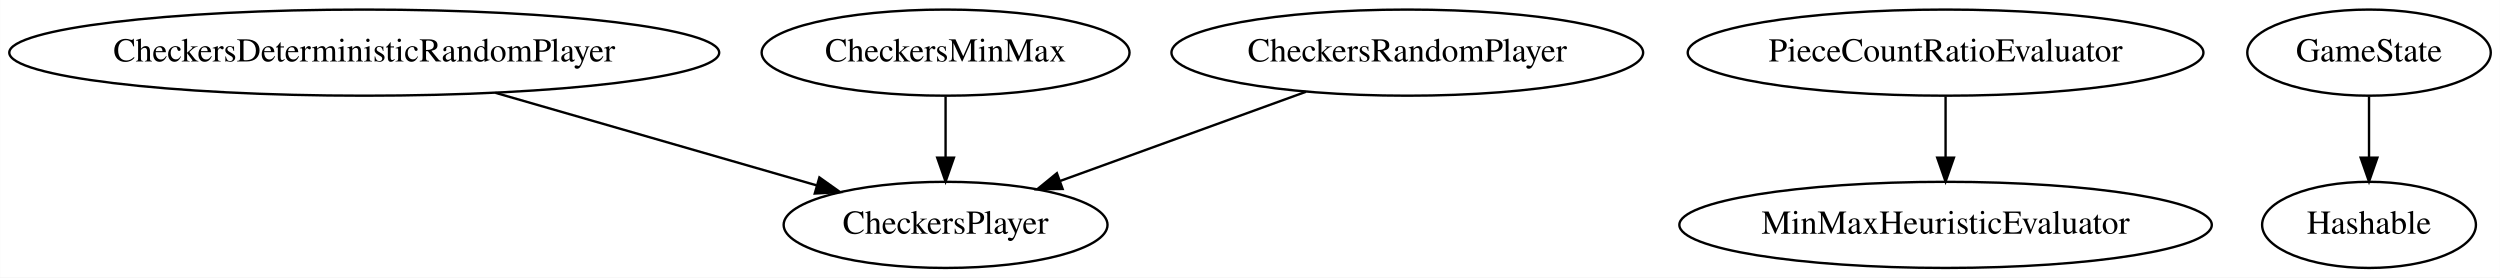
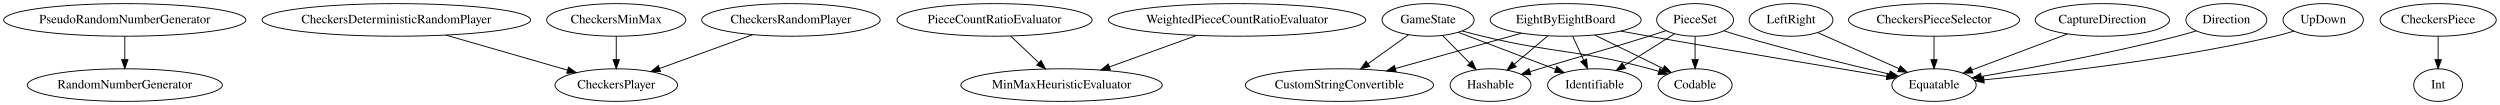
- <svg xmlns="http://www.w3.org/2000/svg" width="1045pt" height="116pt" viewBox="0.00 0.00 1044.88 116.00">
+ <svg xmlns="http://www.w3.org/2000/svg" width="2762pt" height="116pt" viewBox="0.00 0.00 2762.23 116.00">
  <g id="graph0" class="graph" transform="scale(1 1) rotate(0) translate(4 112)">
-     <polygon fill="white" stroke="transparent" points="-4,4 -4,-112 1040.88,-112 1040.88,4 -4,4" />
+     <polygon fill="white" stroke="transparent" points="-4,4 -4,-112 2758.23,-112 2758.23,4 -4,4" />
    <g id="node1" class="node">
-       <ellipse fill="none" stroke="black" cx="148.19" cy="-90" rx="148.37" ry="18" />
-       <text text-anchor="middle" x="148.19" y="-86.3" font-family="Times,serif" font-size="14.00">CheckersDeterministicRandomPlayer</text>
+       <ellipse fill="none" stroke="black" cx="133.89" cy="-90" rx="133.78" ry="18" />
+       <text text-anchor="middle" x="133.89" y="-86.3" font-family="Times,serif" font-size="14.00">PseudoRandomNumberGenerator</text>
    </g>
    <g id="node2" class="node">
-       <ellipse fill="none" stroke="black" cx="391.19" cy="-18" rx="67.69" ry="18" />
-       <text text-anchor="middle" x="391.19" y="-14.3" font-family="Times,serif" font-size="14.00">CheckersPlayer</text>
+       <ellipse fill="none" stroke="black" cx="133.89" cy="-18" rx="107.78" ry="18" />
+       <text text-anchor="middle" x="133.89" y="-14.3" font-family="Times,serif" font-size="14.00">RandomNumberGenerator</text>
    </g>
    <g id="edge1" class="edge">
-       <path fill="none" stroke="black" d="M203.02,-73.2C243.16,-61.64 297.34,-46.03 337.26,-34.53" />
-       <polygon fill="black" stroke="black" points="338.45,-37.84 347.09,-31.7 336.51,-31.11 338.45,-37.84" />
+       <path fill="none" stroke="black" d="M133.89,-71.7C133.89,-63.98 133.89,-54.71 133.89,-46.11" />
+       <polygon fill="black" stroke="black" points="137.39,-46.1 133.89,-36.1 130.39,-46.1 137.39,-46.1" />
    </g>
    <g id="node3" class="node">
-       <ellipse fill="none" stroke="black" cx="391.19" cy="-90" rx="76.89" ry="18" />
-       <text text-anchor="middle" x="391.19" y="-86.3" font-family="Times,serif" font-size="14.00">CheckersMinMax</text>
+       <ellipse fill="none" stroke="black" cx="433.89" cy="-90" rx="148.37" ry="18" />
+       <text text-anchor="middle" x="433.89" y="-86.3" font-family="Times,serif" font-size="14.00">CheckersDeterministicRandomPlayer</text>
+     </g>
+     <g id="node4" class="node">
+       <ellipse fill="none" stroke="black" cx="676.89" cy="-18" rx="67.69" ry="18" />
+       <text text-anchor="middle" x="676.89" y="-14.3" font-family="Times,serif" font-size="14.00">CheckersPlayer</text>
    </g>
    <g id="edge2" class="edge">
-       <path fill="none" stroke="black" d="M391.19,-71.7C391.19,-63.98 391.19,-54.71 391.19,-46.11" />
-       <polygon fill="black" stroke="black" points="394.69,-46.1 391.19,-36.1 387.69,-46.1 394.69,-46.1" />
-     </g>
-     <g id="node4" class="node">
-       <ellipse fill="none" stroke="black" cx="584.19" cy="-90" rx="98.58" ry="18" />
-       <text text-anchor="middle" x="584.19" y="-86.3" font-family="Times,serif" font-size="14.00">CheckersRandomPlayer</text>
+       <path fill="none" stroke="black" d="M488.73,-73.2C528.86,-61.64 583.05,-46.03 622.96,-34.53" />
+       <polygon fill="black" stroke="black" points="624.15,-37.84 632.79,-31.7 622.21,-31.11 624.15,-37.84" />
+     </g>
+     <g id="node5" class="node">
+       <ellipse fill="none" stroke="black" cx="676.89" cy="-90" rx="76.89" ry="18" />
+       <text text-anchor="middle" x="676.89" y="-86.3" font-family="Times,serif" font-size="14.00">CheckersMinMax</text>
    </g>
    <g id="edge3" class="edge">
-       <path fill="none" stroke="black" d="M541.83,-73.64C511.46,-62.62 470.52,-47.77 438.98,-36.33" />
-       <polygon fill="black" stroke="black" points="440.11,-33.02 429.51,-32.9 437.72,-39.6 440.11,-33.02" />
-     </g>
-     <g id="node5" class="node">
-       <ellipse fill="none" stroke="black" cx="809.19" cy="-90" rx="107.78" ry="18" />
-       <text text-anchor="middle" x="809.19" y="-86.3" font-family="Times,serif" font-size="14.00">PieceCountRatioEvaluator</text>
+       <path fill="none" stroke="black" d="M676.89,-71.7C676.89,-63.98 676.89,-54.71 676.89,-46.11" />
+       <polygon fill="black" stroke="black" points="680.39,-46.1 676.89,-36.1 673.39,-46.1 680.39,-46.1" />
    </g>
    <g id="node6" class="node">
-       <ellipse fill="none" stroke="black" cx="809.19" cy="-18" rx="111.28" ry="18" />
-       <text text-anchor="middle" x="809.19" y="-14.3" font-family="Times,serif" font-size="14.00">MinMaxHeuristicEvaluator</text>
+       <ellipse fill="none" stroke="black" cx="869.89" cy="-90" rx="98.58" ry="18" />
+       <text text-anchor="middle" x="869.89" y="-86.3" font-family="Times,serif" font-size="14.00">CheckersRandomPlayer</text>
    </g>
    <g id="edge4" class="edge">
-       <path fill="none" stroke="black" d="M809.19,-71.7C809.19,-63.98 809.19,-54.71 809.19,-46.11" />
-       <polygon fill="black" stroke="black" points="812.69,-46.1 809.19,-36.1 805.69,-46.1 812.69,-46.1" />
+       <path fill="none" stroke="black" d="M827.53,-73.64C797.16,-62.62 756.22,-47.77 724.68,-36.33" />
+       <polygon fill="black" stroke="black" points="725.81,-33.02 715.22,-32.9 723.42,-39.6 725.81,-33.02" />
    </g>
    <g id="node7" class="node">
-       <ellipse fill="none" stroke="black" cx="986.19" cy="-90" rx="50.89" ry="18" />
-       <text text-anchor="middle" x="986.19" y="-86.3" font-family="Times,serif" font-size="14.00">GameState</text>
+       <ellipse fill="none" stroke="black" cx="1094.89" cy="-90" rx="107.78" ry="18" />
+       <text text-anchor="middle" x="1094.89" y="-86.3" font-family="Times,serif" font-size="14.00">PieceCountRatioEvaluator</text>
    </g>
    <g id="node8" class="node">
-       <ellipse fill="none" stroke="black" cx="986.19" cy="-18" rx="44.69" ry="18" />
-       <text text-anchor="middle" x="986.19" y="-14.3" font-family="Times,serif" font-size="14.00">Hashable</text>
+       <ellipse fill="none" stroke="black" cx="1168.89" cy="-18" rx="111.28" ry="18" />
+       <text text-anchor="middle" x="1168.89" y="-14.3" font-family="Times,serif" font-size="14.00">MinMaxHeuristicEvaluator</text>
    </g>
    <g id="edge5" class="edge">
-       <path fill="none" stroke="black" d="M986.19,-71.7C986.19,-63.98 986.19,-54.71 986.19,-46.11" />
-       <polygon fill="black" stroke="black" points="989.69,-46.1 986.19,-36.1 982.69,-46.1 989.69,-46.1" />
+       <path fill="none" stroke="black" d="M1112.8,-72.05C1122.07,-63.28 1133.55,-52.43 1143.7,-42.83" />
+       <polygon fill="black" stroke="black" points="1146.28,-45.2 1151.14,-35.79 1141.47,-40.12 1146.28,-45.2" />
+     </g>
+     <g id="node9" class="node">
+       <ellipse fill="none" stroke="black" cx="1362.89" cy="-90" rx="142.17" ry="18" />
+       <text text-anchor="middle" x="1362.89" y="-86.3" font-family="Times,serif" font-size="14.00">WeightedPieceCountRatioEvaluator</text>
+     </g>
+     <g id="edge6" class="edge">
+       <path fill="none" stroke="black" d="M1317.89,-72.76C1289.21,-62.41 1251.91,-48.96 1221.81,-38.09" />
+       <polygon fill="black" stroke="black" points="1222.9,-34.77 1212.3,-34.67 1220.52,-41.35 1222.9,-34.77" />
+     </g>
+     <g id="node10" class="node">
+       <ellipse fill="none" stroke="black" cx="1725.89" cy="-90" rx="83.39" ry="18" />
+       <text text-anchor="middle" x="1725.89" y="-86.3" font-family="Times,serif" font-size="14.00">EightByEightBoard</text>
+     </g>
+     <g id="node11" class="node">
+       <ellipse fill="none" stroke="black" cx="1868.89" cy="-18" rx="40.89" ry="18" />
+       <text text-anchor="middle" x="1868.89" y="-14.3" font-family="Times,serif" font-size="14.00">Codable</text>
+     </g>
+     <g id="edge7" class="edge">
+       <path fill="none" stroke="black" d="M1757.98,-73.29C1780.42,-62.31 1810.38,-47.64 1833.51,-36.32" />
+       <polygon fill="black" stroke="black" points="1835.2,-39.39 1842.64,-31.85 1832.12,-33.1 1835.2,-39.39" />
+     </g>
+     <g id="node12" class="node">
+       <ellipse fill="none" stroke="black" cx="1475.89" cy="-18" rx="103.98" ry="18" />
+       <text text-anchor="middle" x="1475.89" y="-14.3" font-family="Times,serif" font-size="14.00">CustomStringConvertible</text>
+     </g>
+     <g id="edge8" class="edge">
+       <path fill="none" stroke="black" d="M1677.09,-75.34C1637.28,-64.19 1580.79,-48.37 1537.8,-36.33" />
+       <polygon fill="black" stroke="black" points="1538.58,-32.92 1528.01,-33.59 1536.69,-39.66 1538.58,-32.92" />
+     </g>
+     <g id="node13" class="node">
+       <ellipse fill="none" stroke="black" cx="2132.89" cy="-18" rx="46.59" ry="18" />
+       <text text-anchor="middle" x="2132.89" y="-14.3" font-family="Times,serif" font-size="14.00">Equatable</text>
+     </g>
+     <g id="edge9" class="edge">
+       <path fill="none" stroke="black" d="M1786.73,-77.61C1797.12,-75.71 1807.81,-73.78 1817.89,-72 1910.23,-55.7 2018.01,-37.81 2080.55,-27.54" />
+       <polygon fill="black" stroke="black" points="2081.26,-30.97 2090.56,-25.9 2080.13,-24.07 2081.26,-30.97" />
+     </g>
+     <g id="node14" class="node">
+       <ellipse fill="none" stroke="black" cx="1642.89" cy="-18" rx="44.69" ry="18" />
+       <text text-anchor="middle" x="1642.89" y="-14.3" font-family="Times,serif" font-size="14.00">Hashable</text>
+     </g>
+     <g id="edge10" class="edge">
+       <path fill="none" stroke="black" d="M1706.22,-72.41C1695.16,-63.08 1681.2,-51.31 1669.21,-41.2" />
+       <polygon fill="black" stroke="black" points="1671.18,-38.28 1661.28,-34.51 1666.67,-43.63 1671.18,-38.28" />
+     </g>
+     <g id="node15" class="node">
+       <ellipse fill="none" stroke="black" cx="1757.89" cy="-18" rx="51.99" ry="18" />
+       <text text-anchor="middle" x="1757.89" y="-14.3" font-family="Times,serif" font-size="14.00">Identifiable</text>
+     </g>
+     <g id="edge11" class="edge">
+       <path fill="none" stroke="black" d="M1733.63,-72.05C1737.27,-64.09 1741.7,-54.41 1745.77,-45.51" />
+       <polygon fill="black" stroke="black" points="1749.02,-46.83 1749.99,-36.28 1742.65,-43.91 1749.02,-46.83" />
+     </g>
+     <g id="node16" class="node">
+       <ellipse fill="none" stroke="black" cx="2132.89" cy="-90" rx="94.48" ry="18" />
+       <text text-anchor="middle" x="2132.89" y="-86.3" font-family="Times,serif" font-size="14.00">CheckersPieceSelector</text>
+     </g>
+     <g id="edge12" class="edge">
+       <path fill="none" stroke="black" d="M2132.89,-71.7C2132.89,-63.98 2132.89,-54.71 2132.89,-46.11" />
+       <polygon fill="black" stroke="black" points="2136.39,-46.1 2132.89,-36.1 2129.39,-46.1 2136.39,-46.1" />
+     </g>
+     <g id="node17" class="node">
+       <ellipse fill="none" stroke="black" cx="1868.89" cy="-90" rx="42.49" ry="18" />
+       <text text-anchor="middle" x="1868.89" y="-86.3" font-family="Times,serif" font-size="14.00">PieceSet</text>
+     </g>
+     <g id="edge13" class="edge">
+       <path fill="none" stroke="black" d="M1868.89,-71.7C1868.89,-63.98 1868.89,-54.71 1868.89,-46.11" />
+       <polygon fill="black" stroke="black" points="1872.39,-46.1 1868.89,-36.1 1865.39,-46.1 1872.39,-46.1" />
+     </g>
+     <g id="edge14" class="edge">
+       <path fill="none" stroke="black" d="M1900.6,-78.01C1906.96,-75.92 1913.61,-73.82 1919.89,-72 1975.45,-55.85 2040.02,-40.22 2083.38,-30.17" />
+       <polygon fill="black" stroke="black" points="2084.43,-33.52 2093.39,-27.86 2082.85,-26.7 2084.43,-33.52" />
+     </g>
+     <g id="edge15" class="edge">
+       <path fill="none" stroke="black" d="M1836.84,-78.14C1830.57,-76.06 1824.03,-73.94 1817.89,-72 1764.38,-55.13 1750.54,-52.42 1696.89,-36 1693.54,-34.98 1690.09,-33.91 1686.61,-32.83" />
+       <polygon fill="black" stroke="black" points="1687.44,-29.42 1676.85,-29.78 1685.36,-36.1 1687.44,-29.42" />
+     </g>
+     <g id="edge16" class="edge">
+       <path fill="none" stroke="black" d="M1846.16,-74.67C1830.17,-64.58 1808.53,-50.94 1790.68,-39.68" />
+       <polygon fill="black" stroke="black" points="1792.06,-36.41 1781.74,-34.04 1788.33,-42.34 1792.06,-36.41" />
+     </g>
+     <g id="node18" class="node">
+       <ellipse fill="none" stroke="black" cx="1573.89" cy="-90" rx="50.89" ry="18" />
+       <text text-anchor="middle" x="1573.89" y="-86.3" font-family="Times,serif" font-size="14.00">GameState</text>
+     </g>
+     <g id="edge17" class="edge">
+       <path fill="none" stroke="black" d="M1611.53,-77.81C1618.91,-75.77 1626.62,-73.73 1633.89,-72 1715.37,-52.57 1737.94,-57.53 1818.89,-36 1822.08,-35.15 1825.36,-34.21 1828.64,-33.21" />
+       <polygon fill="black" stroke="black" points="1829.95,-36.46 1838.42,-30.09 1827.83,-29.79 1829.95,-36.46" />
+     </g>
+     <g id="edge18" class="edge">
+       <path fill="none" stroke="black" d="M1552.14,-73.46C1539.03,-64.1 1522.12,-52.02 1507.55,-41.61" />
+       <polygon fill="black" stroke="black" points="1509.46,-38.68 1499.29,-35.71 1505.39,-44.37 1509.46,-38.68" />
+     </g>
+     <g id="edge19" class="edge">
+       <path fill="none" stroke="black" d="M1589.89,-72.76C1598.77,-63.75 1609.98,-52.39 1619.8,-42.43" />
+       <polygon fill="black" stroke="black" points="1622.44,-44.73 1626.97,-35.15 1617.46,-39.81 1622.44,-44.73" />
+     </g>
+     <g id="edge20" class="edge">
+       <path fill="none" stroke="black" d="M1607.21,-76.32C1637.37,-64.85 1681.98,-47.88 1714.83,-35.38" />
+       <polygon fill="black" stroke="black" points="1716.09,-38.65 1724.19,-31.82 1713.6,-32.1 1716.09,-38.65" />
+     </g>
+     <g id="node19" class="node">
+       <ellipse fill="none" stroke="black" cx="2689.89" cy="-90" rx="64.19" ry="18" />
+       <text text-anchor="middle" x="2689.89" y="-86.3" font-family="Times,serif" font-size="14.00">CheckersPiece</text>
+     </g>
+     <g id="node20" class="node">
+       <ellipse fill="none" stroke="black" cx="2689.89" cy="-18" rx="27" ry="18" />
+       <text text-anchor="middle" x="2689.89" y="-14.3" font-family="Times,serif" font-size="14.00">Int</text>
+     </g>
+     <g id="edge21" class="edge">
+       <path fill="none" stroke="black" d="M2689.89,-71.7C2689.89,-63.98 2689.89,-54.71 2689.89,-46.11" />
+       <polygon fill="black" stroke="black" points="2693.39,-46.1 2689.89,-36.1 2686.39,-46.1 2693.39,-46.1" />
+     </g>
+     <g id="node21" class="node">
+       <ellipse fill="none" stroke="black" cx="2318.89" cy="-90" rx="74.19" ry="18" />
+       <text text-anchor="middle" x="2318.89" y="-86.3" font-family="Times,serif" font-size="14.00">CaptureDirection</text>
+     </g>
+     <g id="edge22" class="edge">
+       <path fill="none" stroke="black" d="M2280.35,-74.5C2249.49,-62.88 2206.28,-46.62 2174.61,-34.7" />
+       <polygon fill="black" stroke="black" points="2175.77,-31.4 2165.18,-31.15 2173.31,-37.95 2175.77,-31.4" />
+     </g>
+     <g id="node22" class="node">
+       <ellipse fill="none" stroke="black" cx="2455.89" cy="-90" rx="44.69" ry="18" />
+       <text text-anchor="middle" x="2455.89" y="-86.3" font-family="Times,serif" font-size="14.00">Direction</text>
+     </g>
+     <g id="edge23" class="edge">
+       <path fill="none" stroke="black" d="M2422.64,-77.9C2415.81,-75.8 2408.65,-73.72 2401.89,-72 2327.36,-52.99 2239.74,-36.86 2185.25,-27.55" />
+       <polygon fill="black" stroke="black" points="2185.59,-24.06 2175.14,-25.84 2184.42,-30.96 2185.59,-24.06" />
+     </g>
+     <g id="node23" class="node">
+       <ellipse fill="none" stroke="black" cx="2562.89" cy="-90" rx="44.39" ry="18" />
+       <text text-anchor="middle" x="2562.89" y="-86.3" font-family="Times,serif" font-size="14.00">UpDown</text>
+     </g>
+     <g id="edge24" class="edge">
+       <path fill="none" stroke="black" d="M2530.62,-77.68C2523.83,-75.58 2516.67,-73.55 2509.89,-72 2396.97,-46.15 2261.97,-30.86 2188.04,-23.78" />
+       <polygon fill="black" stroke="black" points="2188.31,-20.29 2178.03,-22.83 2187.65,-27.26 2188.31,-20.29" />
+     </g>
+     <g id="node24" class="node">
+       <ellipse fill="none" stroke="black" cx="1974.89" cy="-90" rx="46.29" ry="18" />
+       <text text-anchor="middle" x="1974.89" y="-86.3" font-family="Times,serif" font-size="14.00">LeftRight</text>
+     </g>
+     <g id="edge25" class="edge">
+       <path fill="none" stroke="black" d="M2004.24,-76C2029.54,-64.79 2066.28,-48.51 2094.02,-36.22" />
+       <polygon fill="black" stroke="black" points="2095.7,-39.3 2103.43,-32.05 2092.87,-32.9 2095.7,-39.3" />
    </g>
  </g>
</svg>
